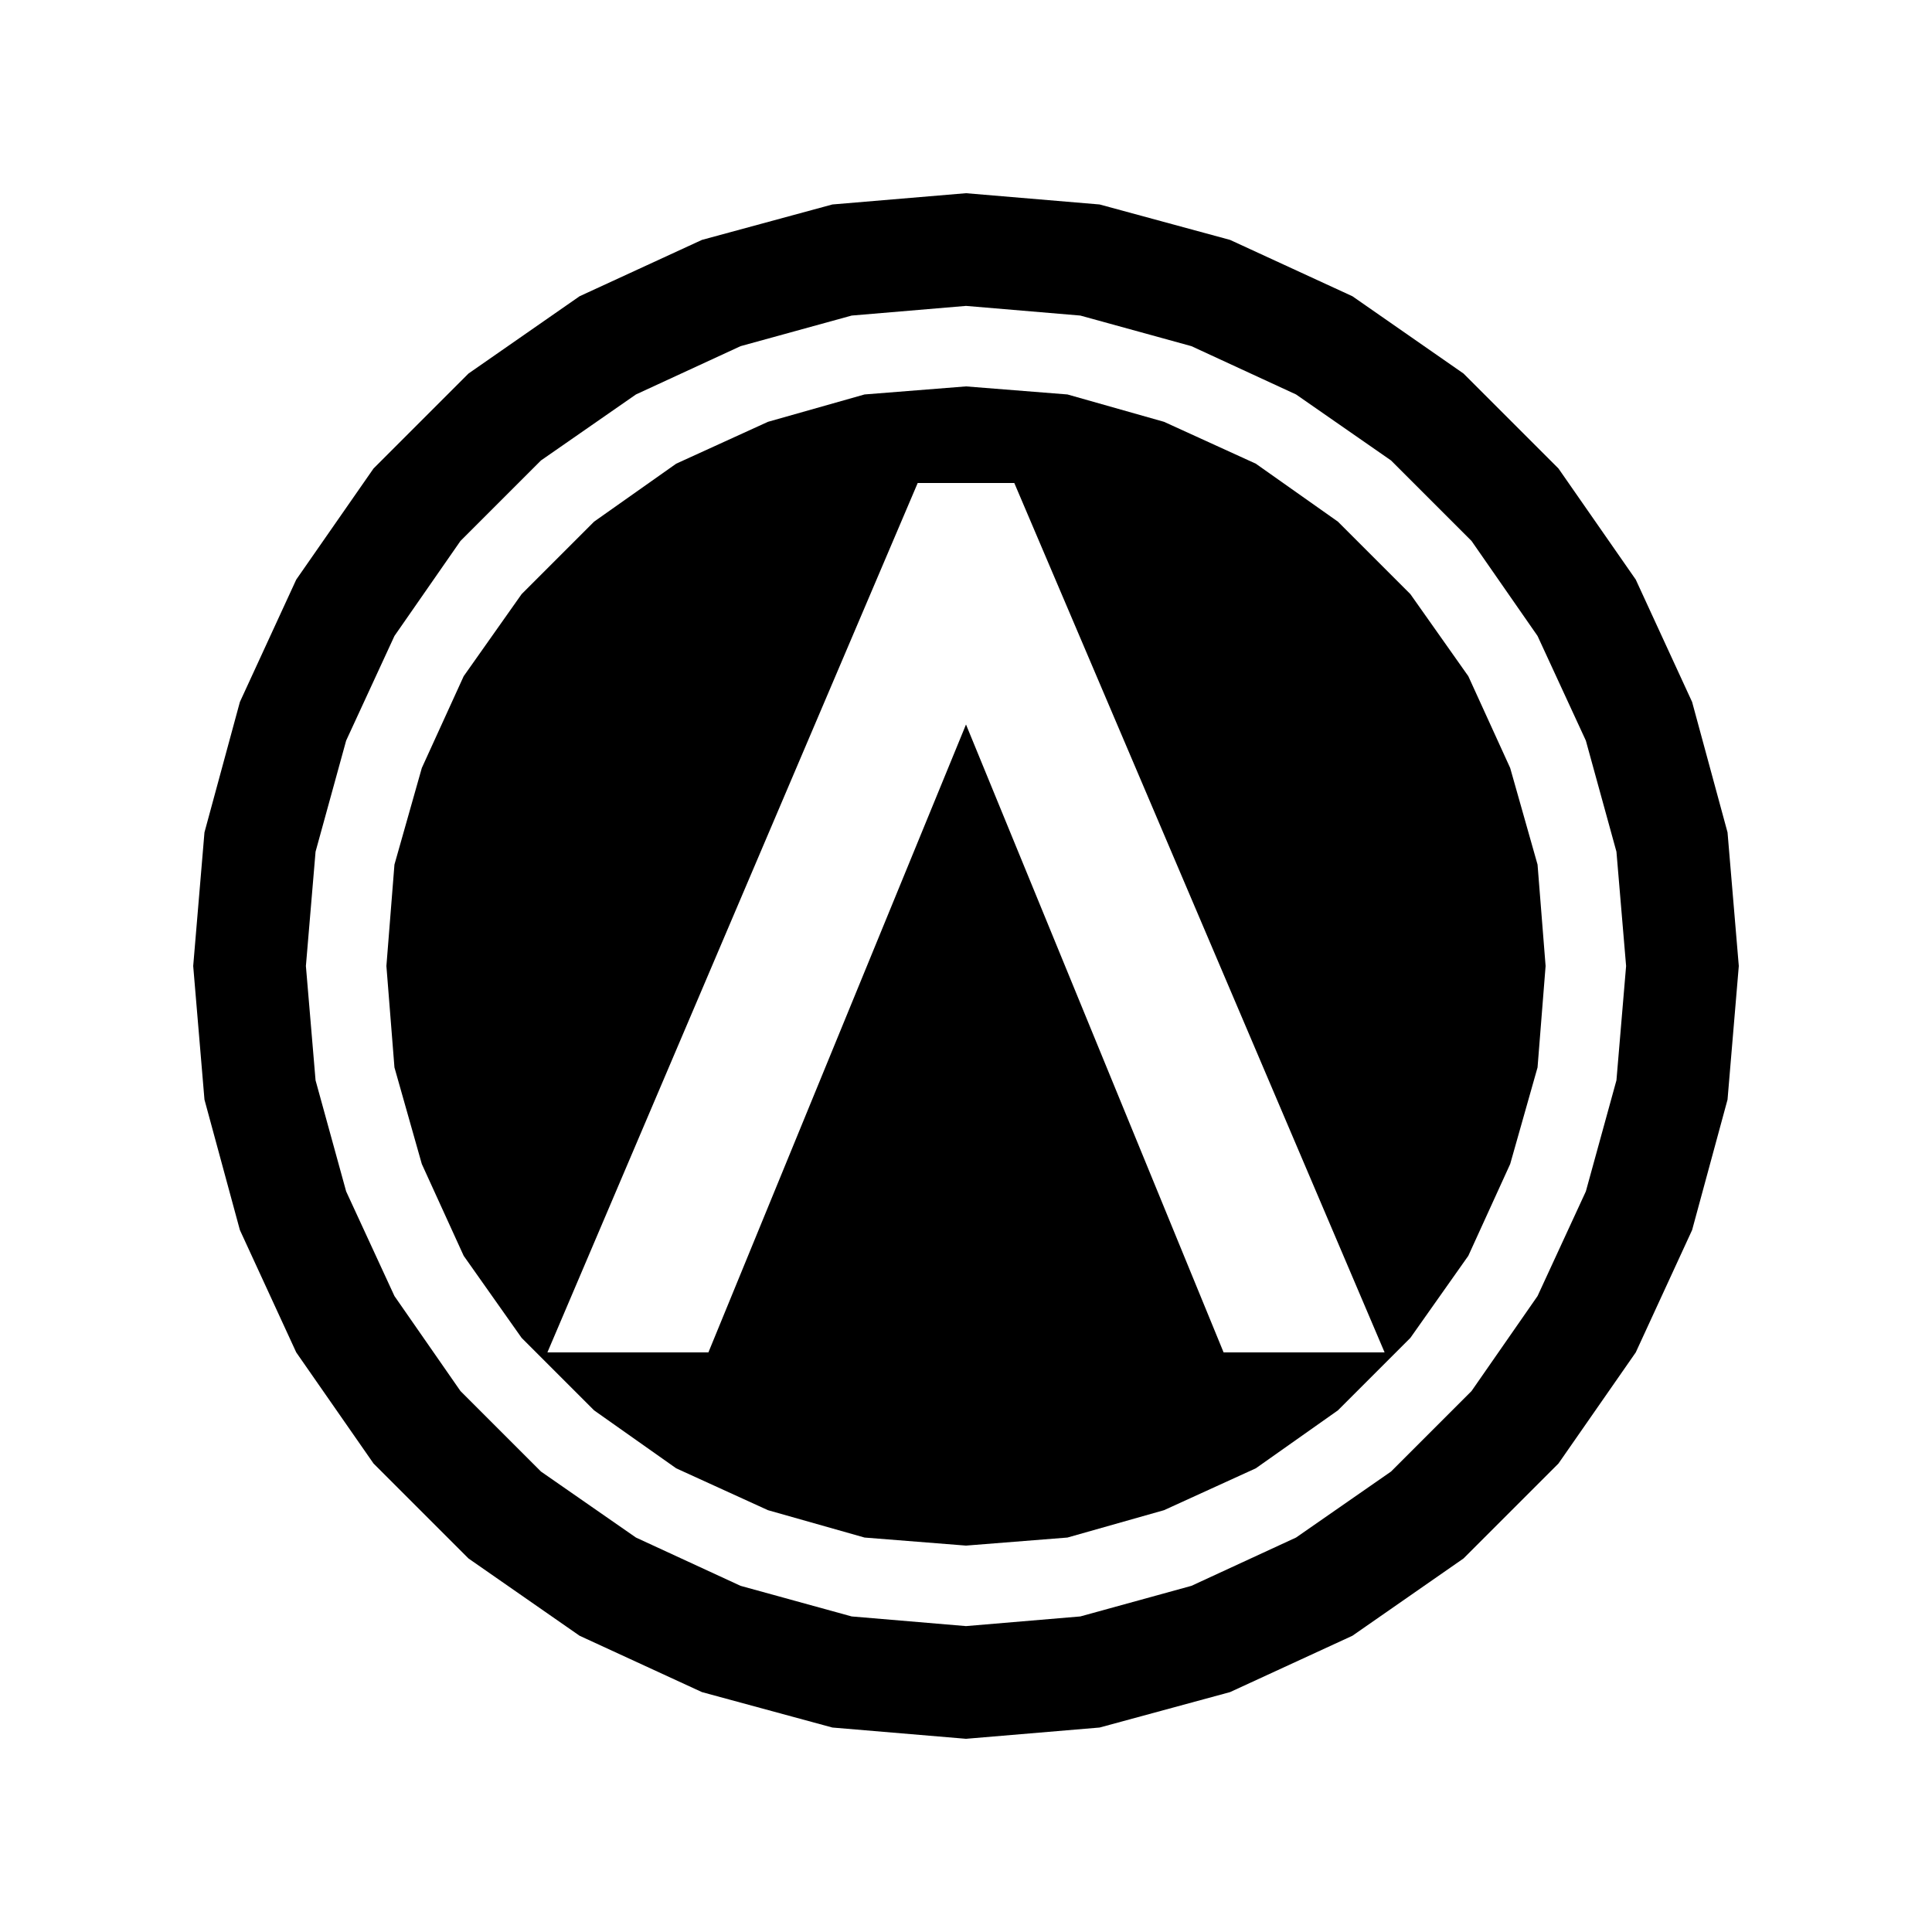
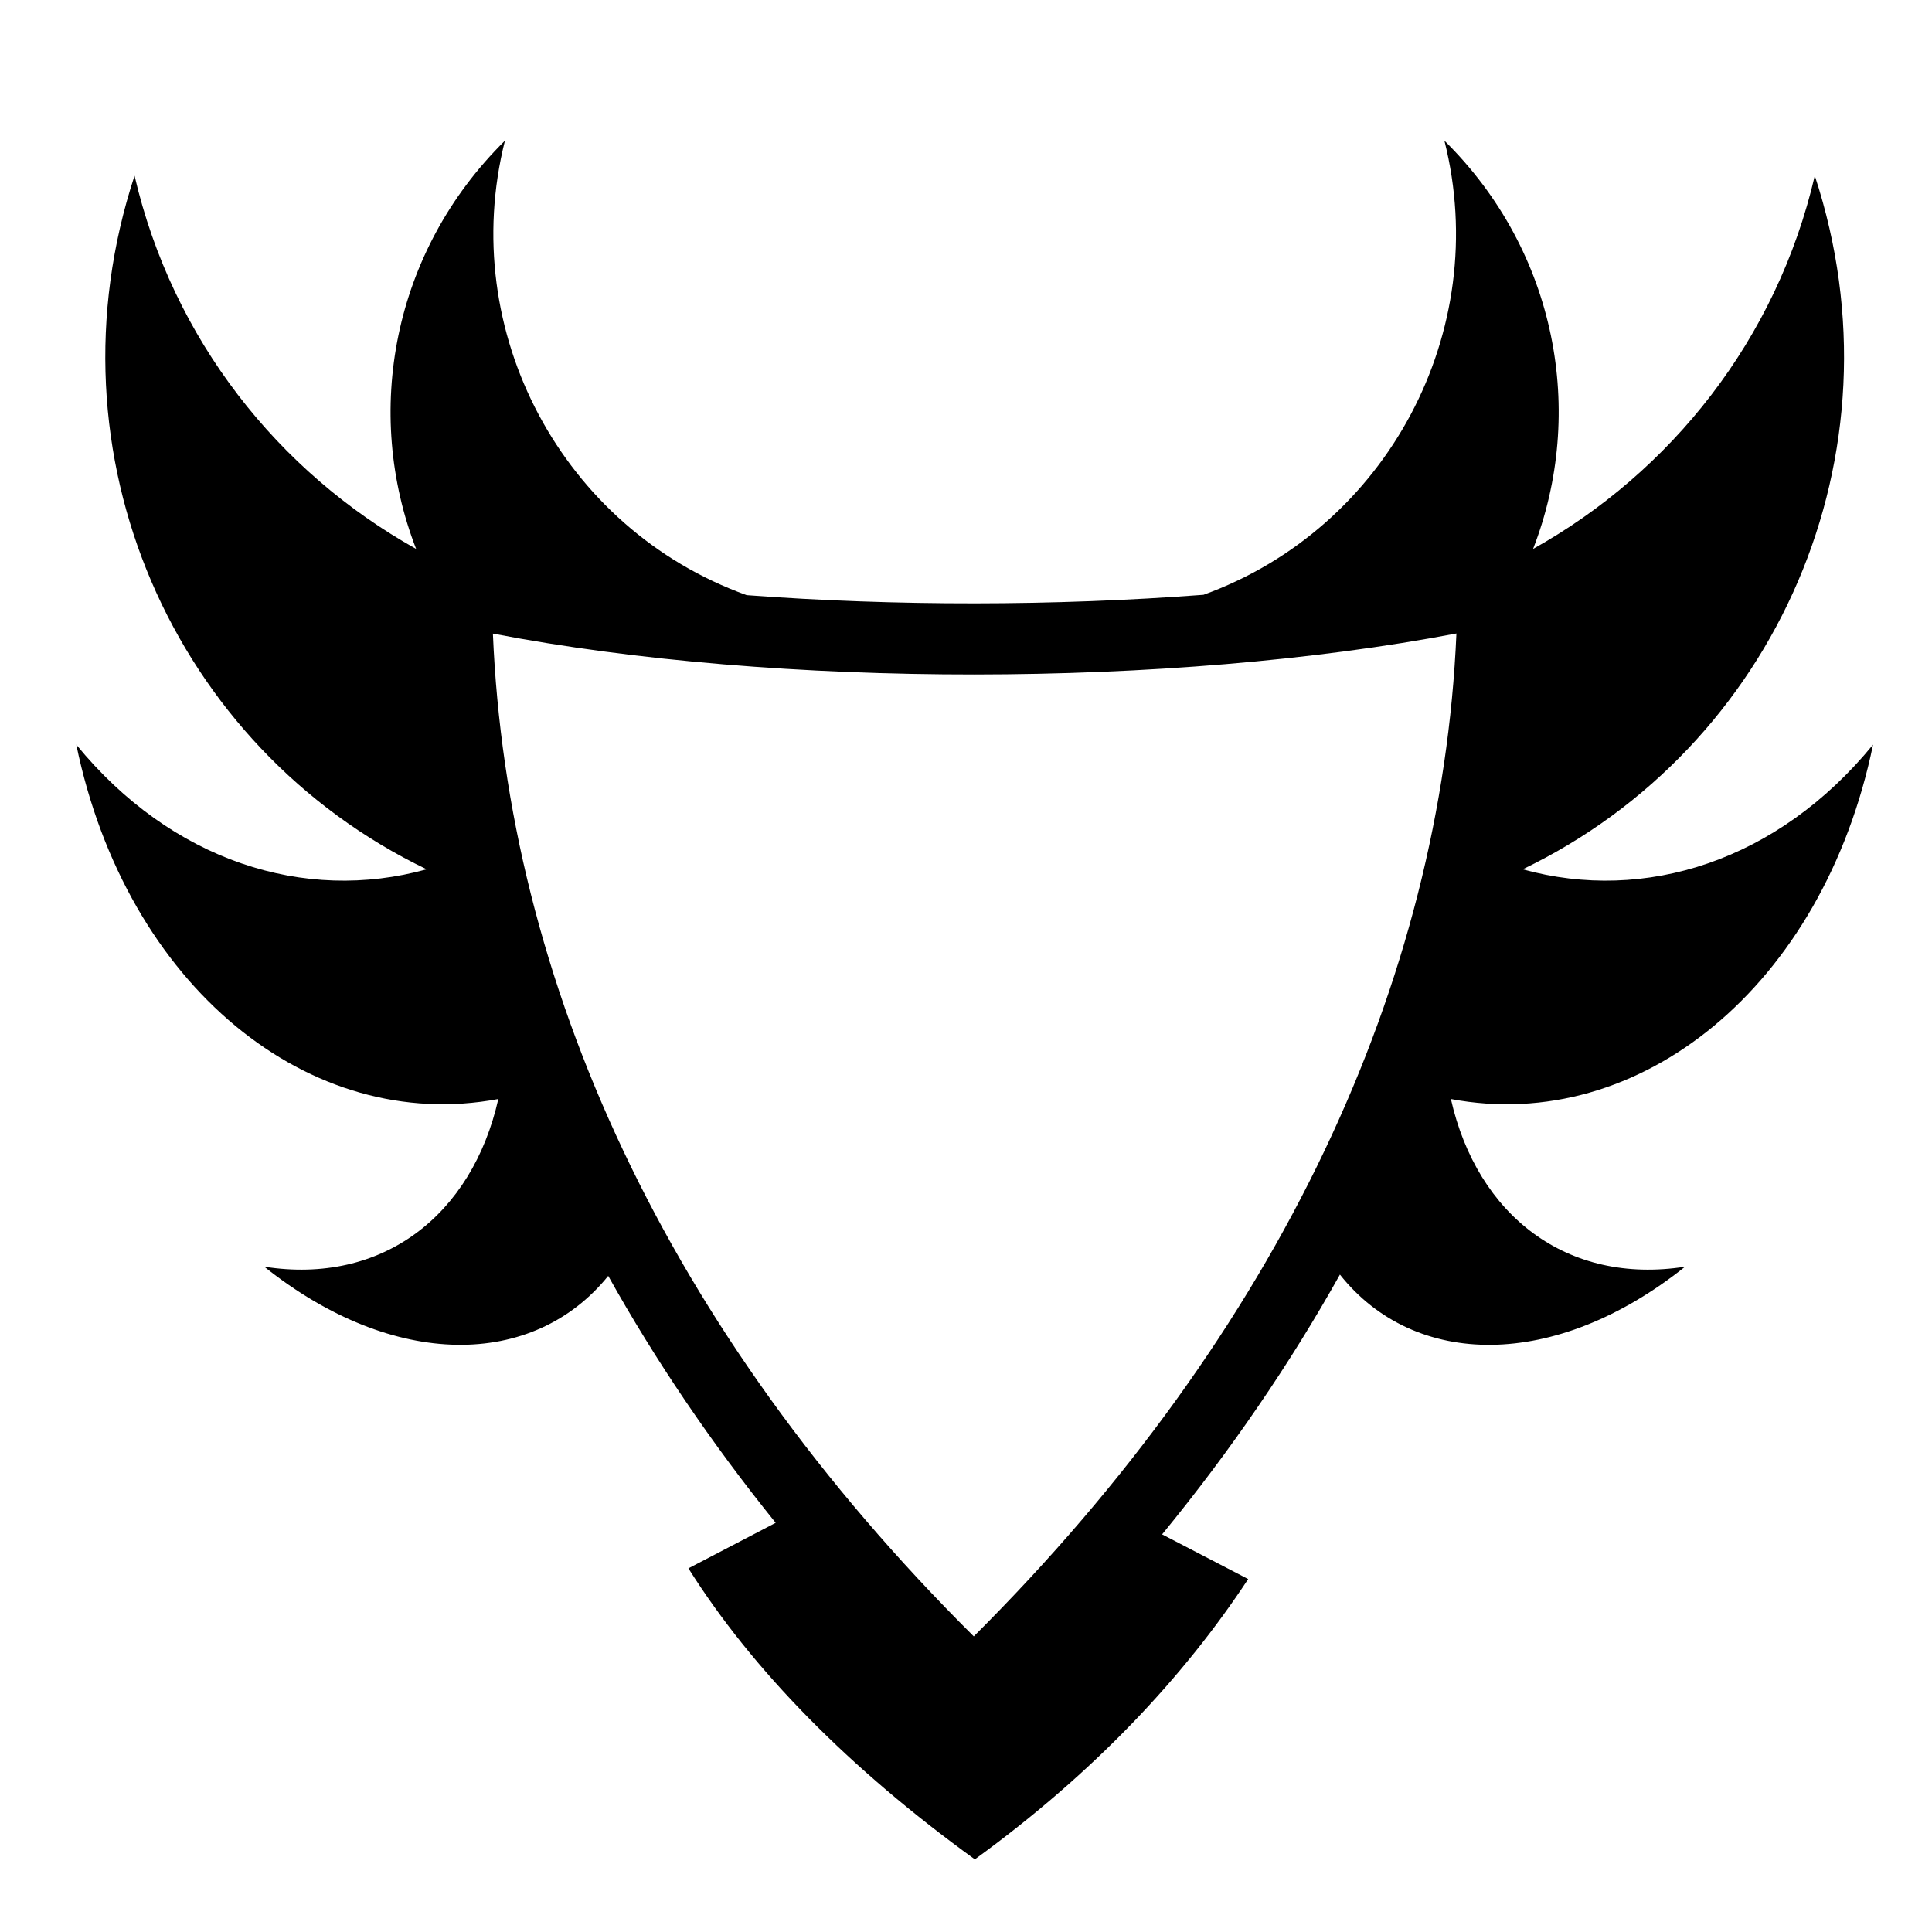
- <svg xmlns="http://www.w3.org/2000/svg" viewBox="0 0 120 120">
-   <path fill="currentColor" fill-rule="evenodd" d="M108 60L107.3 51.7L105.1 43.6L101.6 36L96.8 29.1L90.9 23.2L84 18.4L76.4 14.9L68.3 12.7L60 12L51.7 12.7L43.6 14.9L36 18.4L29.1 23.2L23.2 29.1L18.4 36L14.9 43.6L12.7 51.7L12 60L12.7 68.3L14.9 76.4L18.4 84L23.2 90.9L29.1 96.8L36 101.6L43.6 105.1L51.7 107.3L60 108L68.3 107.3L76.4 105.1L84 101.6L90.9 96.8L96.8 90.9L101.6 84L105.1 76.4L107.3 68.3ZM101 60L100.4 52.9L98.5 46L95.5 39.5L91.4 33.6L86.4 28.6L80.5 24.5L74 21.5L67.1 19.6L60 19L52.9 19.6L46 21.5L39.5 24.5L33.6 28.6L28.6 33.6L24.5 39.5L21.5 46L19.6 52.9L19 60L19.6 67.1L21.5 74L24.5 80.5L28.6 86.4L33.6 91.4L39.5 95.5L46 98.5L52.9 100.4L60 101L67.1 100.4L74 98.5L80.5 95.5L86.4 91.4L91.4 86.4L95.5 80.5L98.5 74L100.4 67.1ZM96 60L95.5 53.7L93.8 47.7L91.2 42L87.6 36.9L83.1 32.4L78 28.8L72.3 26.2L66.3 24.5L60 24L53.7 24.5L47.7 26.2L42 28.8L36.9 32.4L32.4 36.9L28.8 42L26.2 47.7L24.5 53.7L24 60L24.5 66.3L26.2 72.3L28.8 78L32.4 83.1L36.9 87.6L42 91.2L47.7 93.8L53.7 95.5L60 96L66.3 95.5L72.3 93.8L78 91.2L83.1 87.6L87.6 83.1L91.2 78L93.8 72.3L95.5 66.3ZM57 30L63 30L86 84L76 84L60 45L44 84L34 84Z" />
+ <svg xmlns="http://www.w3.org/2000/svg" viewBox="0 0 512 512">
+   <path fill="currentColor" d="M133.813 37.28C103.96 66.698 96.25 109.353 110.28 145.47c-36.49-20.383-64.53-55.487-74.624-98.907c-24.28 73.892 10.364 151.554 77.406 183.812c-32.378 8.965-67.574-2.14-92.843-33.03c13.227 64.09 61.895 103.305 111.843 93.905c-6.975 30.883-30.75 49.33-62.032 44.438c34.323 27.377 71.306 27 91.157 2.437c12.456 22.323 27.246 44.204 44.375 65.438l-23.125 12.062c16.96 26.955 42.62 53.035 75.907 77.125c31.79-23.093 55.416-48.452 72.437-74.28l-22.81-11.845c18.262-22.29 33.963-45.313 47.124-68.844c19.78 24.912 56.984 25.416 91.47-2.092c-31.284 4.89-55.09-13.554-62.064-44.438c49.96 9.422 98.644-29.8 111.875-93.906c-25.27 30.89-60.465 41.996-92.844 33.03c67.044-32.257 101.688-109.92 77.408-183.81c-10.097 43.428-38.153 78.525-74.657 98.905c14.035-36.12 6.356-78.772-23.5-108.19c12.743 50.553-15.21 102.74-63.842 120.345c-39.307 2.985-81.754 3.038-121.063.094c-48.77-17.527-76.824-69.81-64.063-120.44zm252.156 130.595c-3.963 92.26-46.662 184.737-127.908 265.78c-81.665-81.18-123.585-173.522-127.437-265.75c75.58 14.548 179.816 14.366 255.344-.03z" />
</svg>
